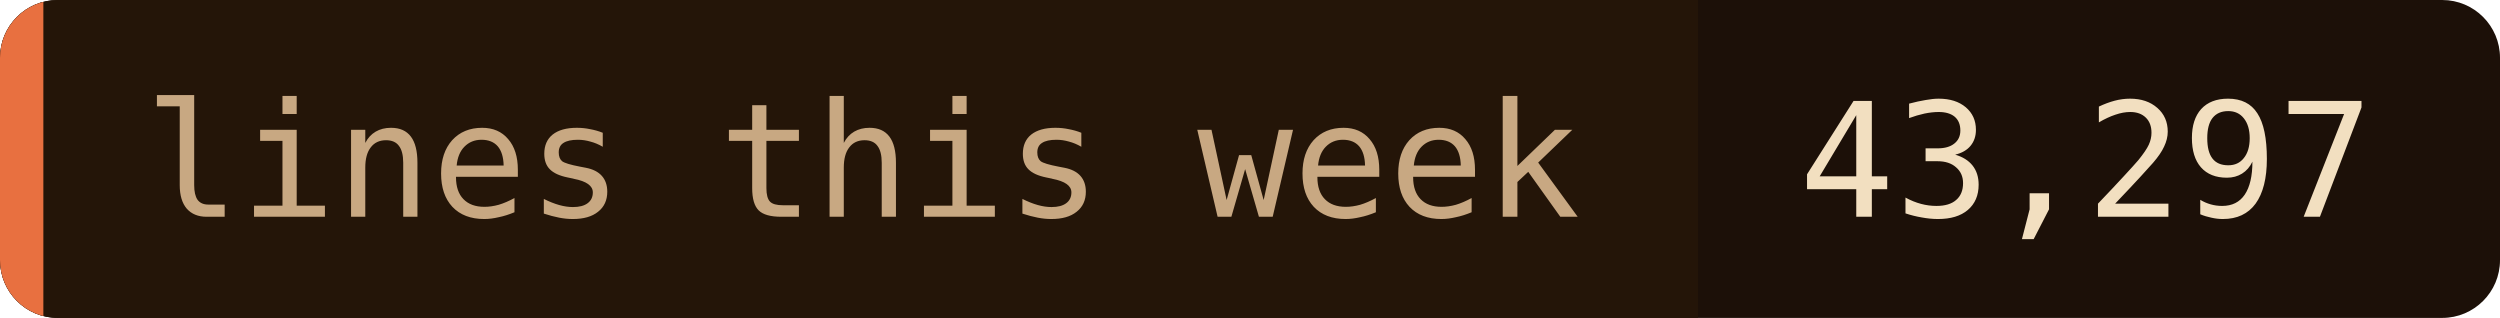
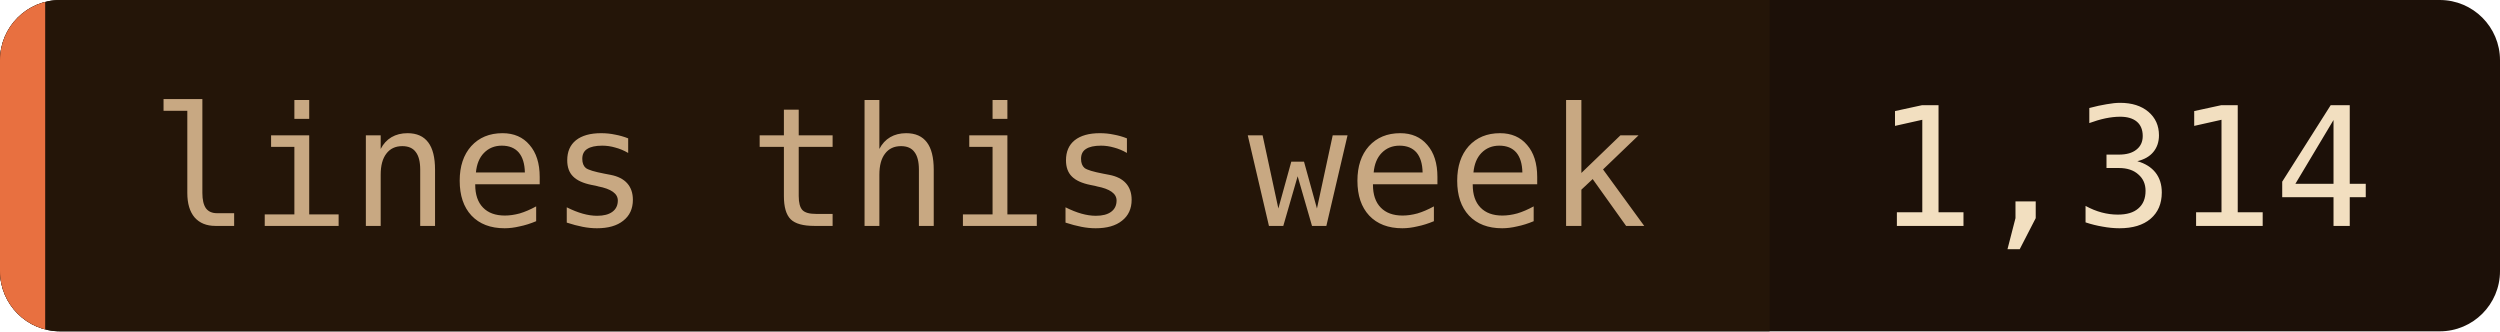
- <svg xmlns="http://www.w3.org/2000/svg" width="173" height="22" role="img" aria-label="lines this week: 43,297">
+ <svg xmlns="http://www.w3.org/2000/svg" width="166" height="22" role="img" aria-label="lines this week: 1,314">
  <clipPath id="c">
-     <rect width="173" height="22" rx="4" />
+     <rect width="166" height="22" rx="4" />
  </clipPath>
  <g clip-path="url(#c)">
-     <rect width="173" height="22" fill="#1c1008" />
+     <rect width="166" height="22" fill="#1c1008" />
    <rect width="117.5" height="22" fill="#241508" />
    <rect width="3" height="22" fill="#e87040" />
  </g>
  <g font-family="'JetBrains Mono', 'Fira Code', ui-monospace, SFMono-Regular, Menlo, monospace" font-size="11">
    <text x="10" y="15" fill="#c8a882">lines this week</text>
-     <text x="124.5" y="15" fill="#f2dfc0">43,297</text>
+     <text x="124.5" y="15" fill="#f2dfc0">1,314</text>
  </g>
</svg>
